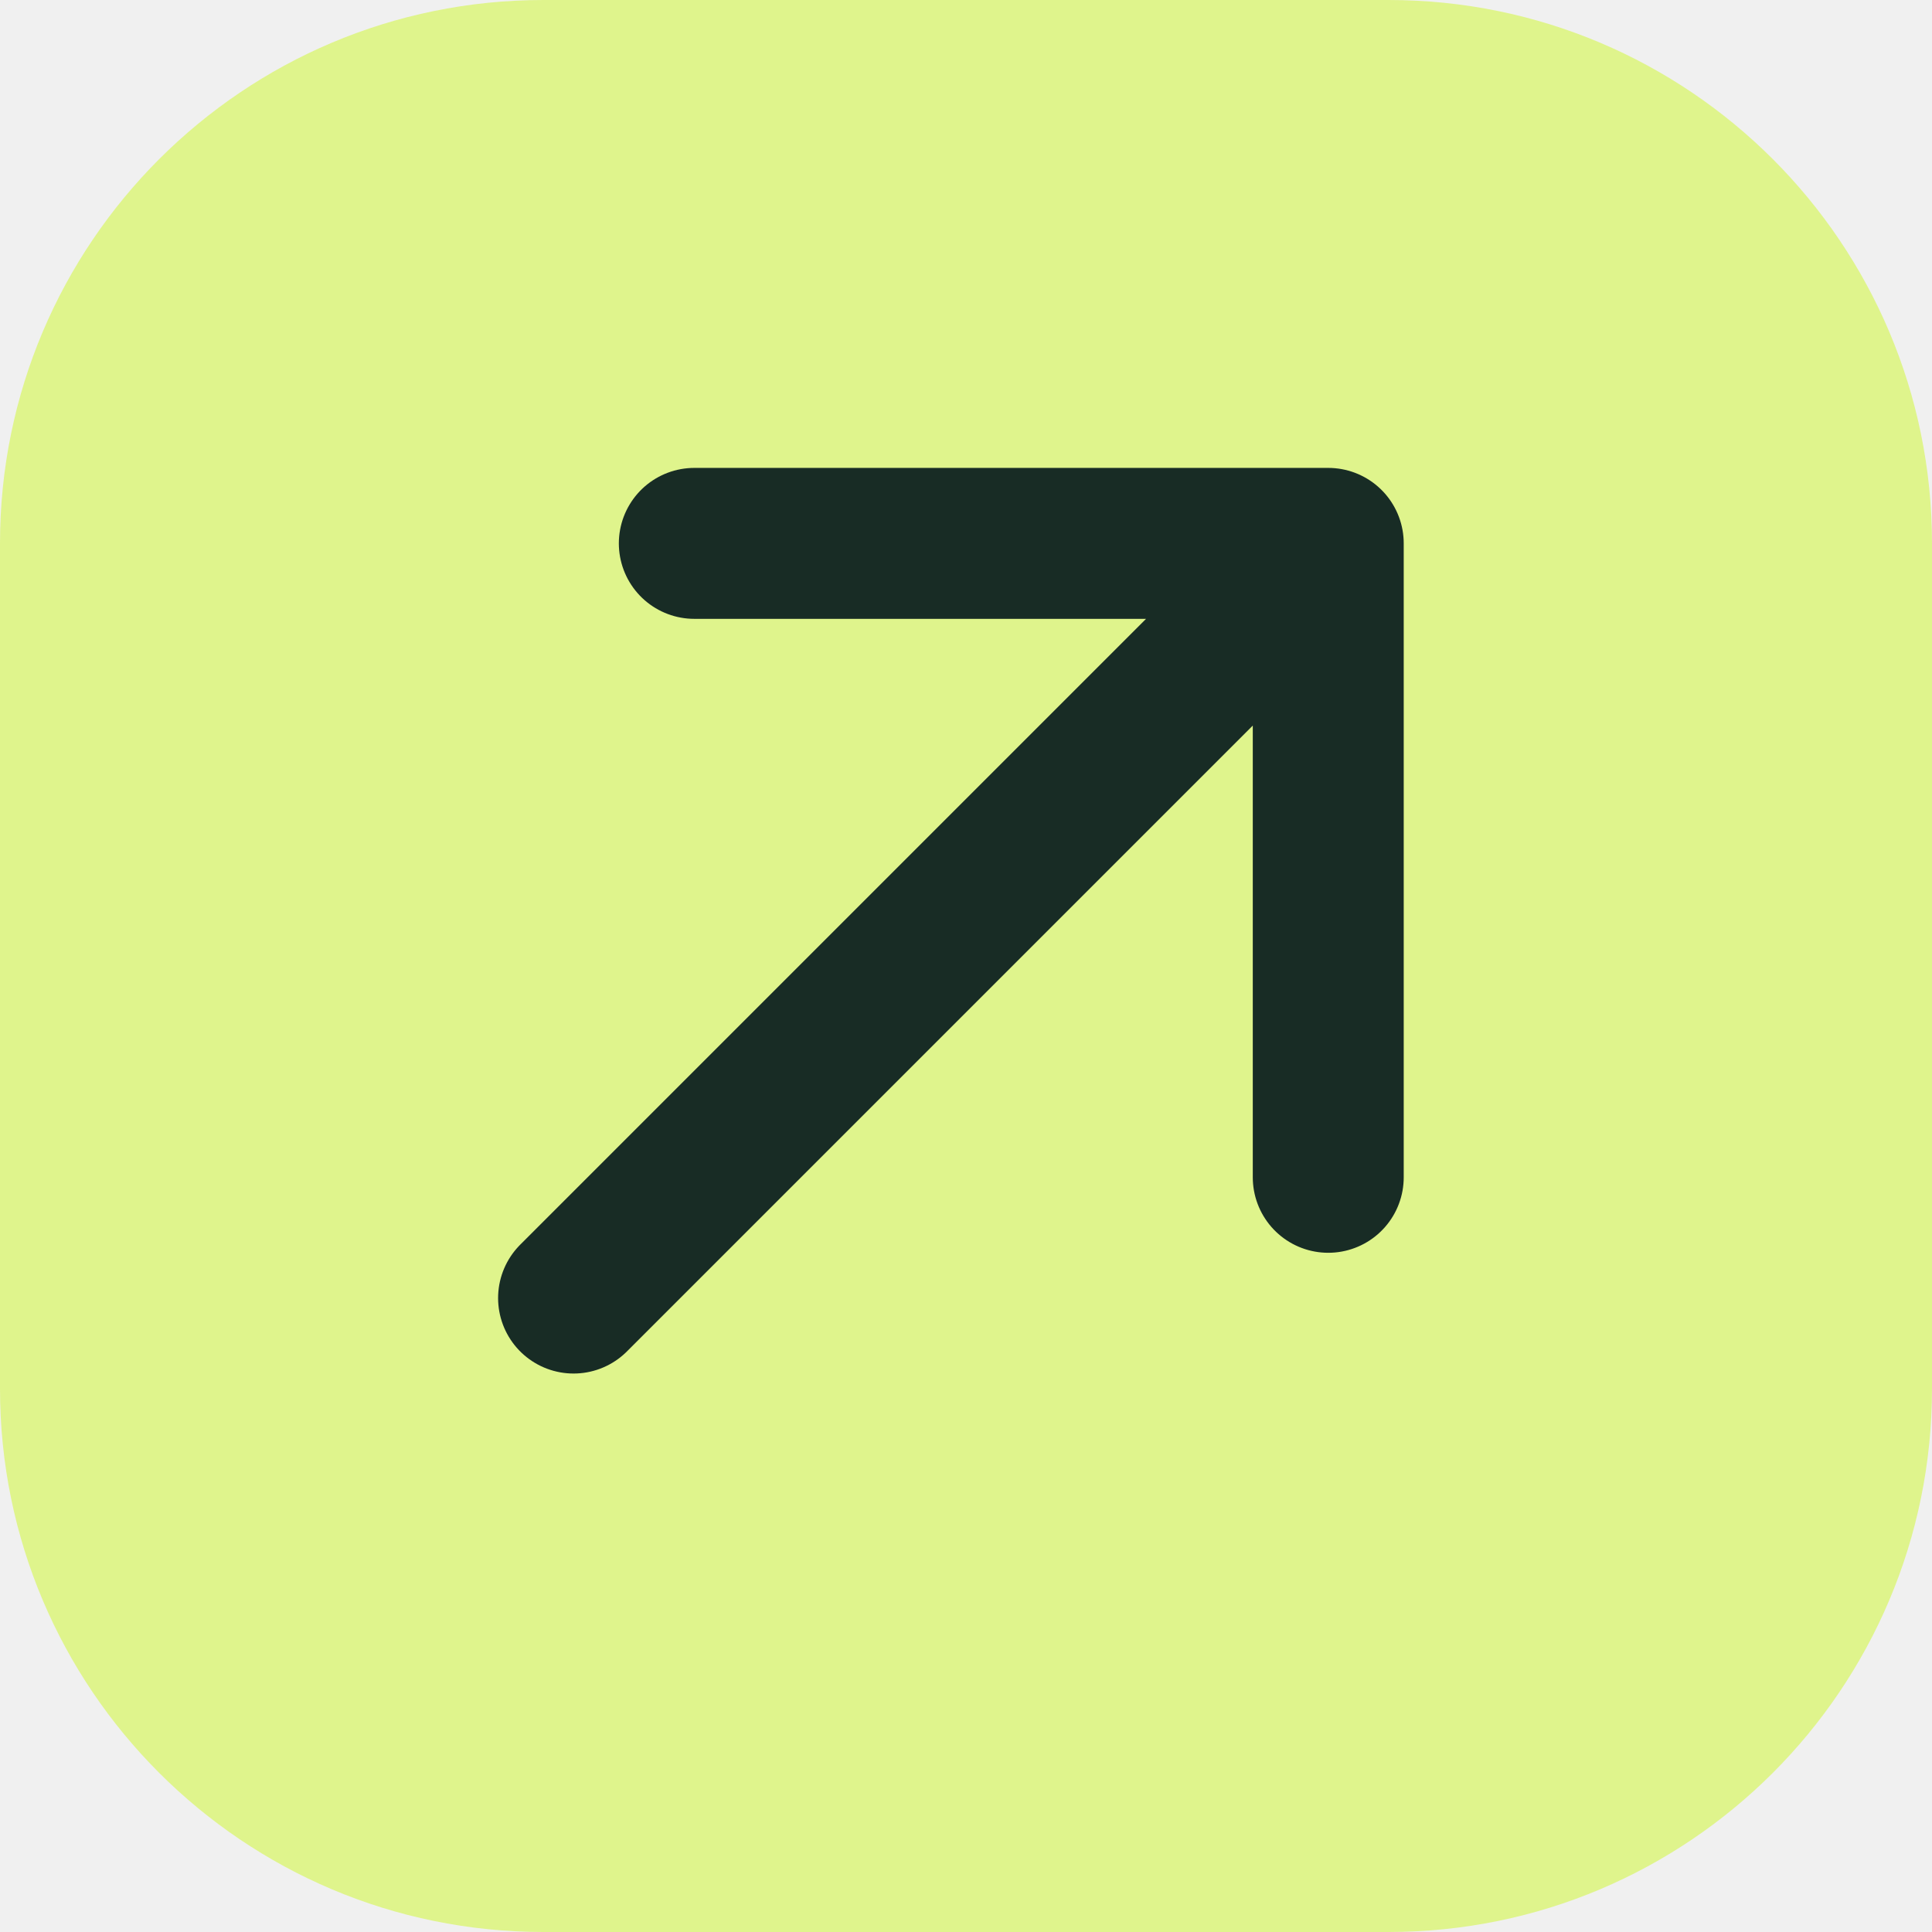
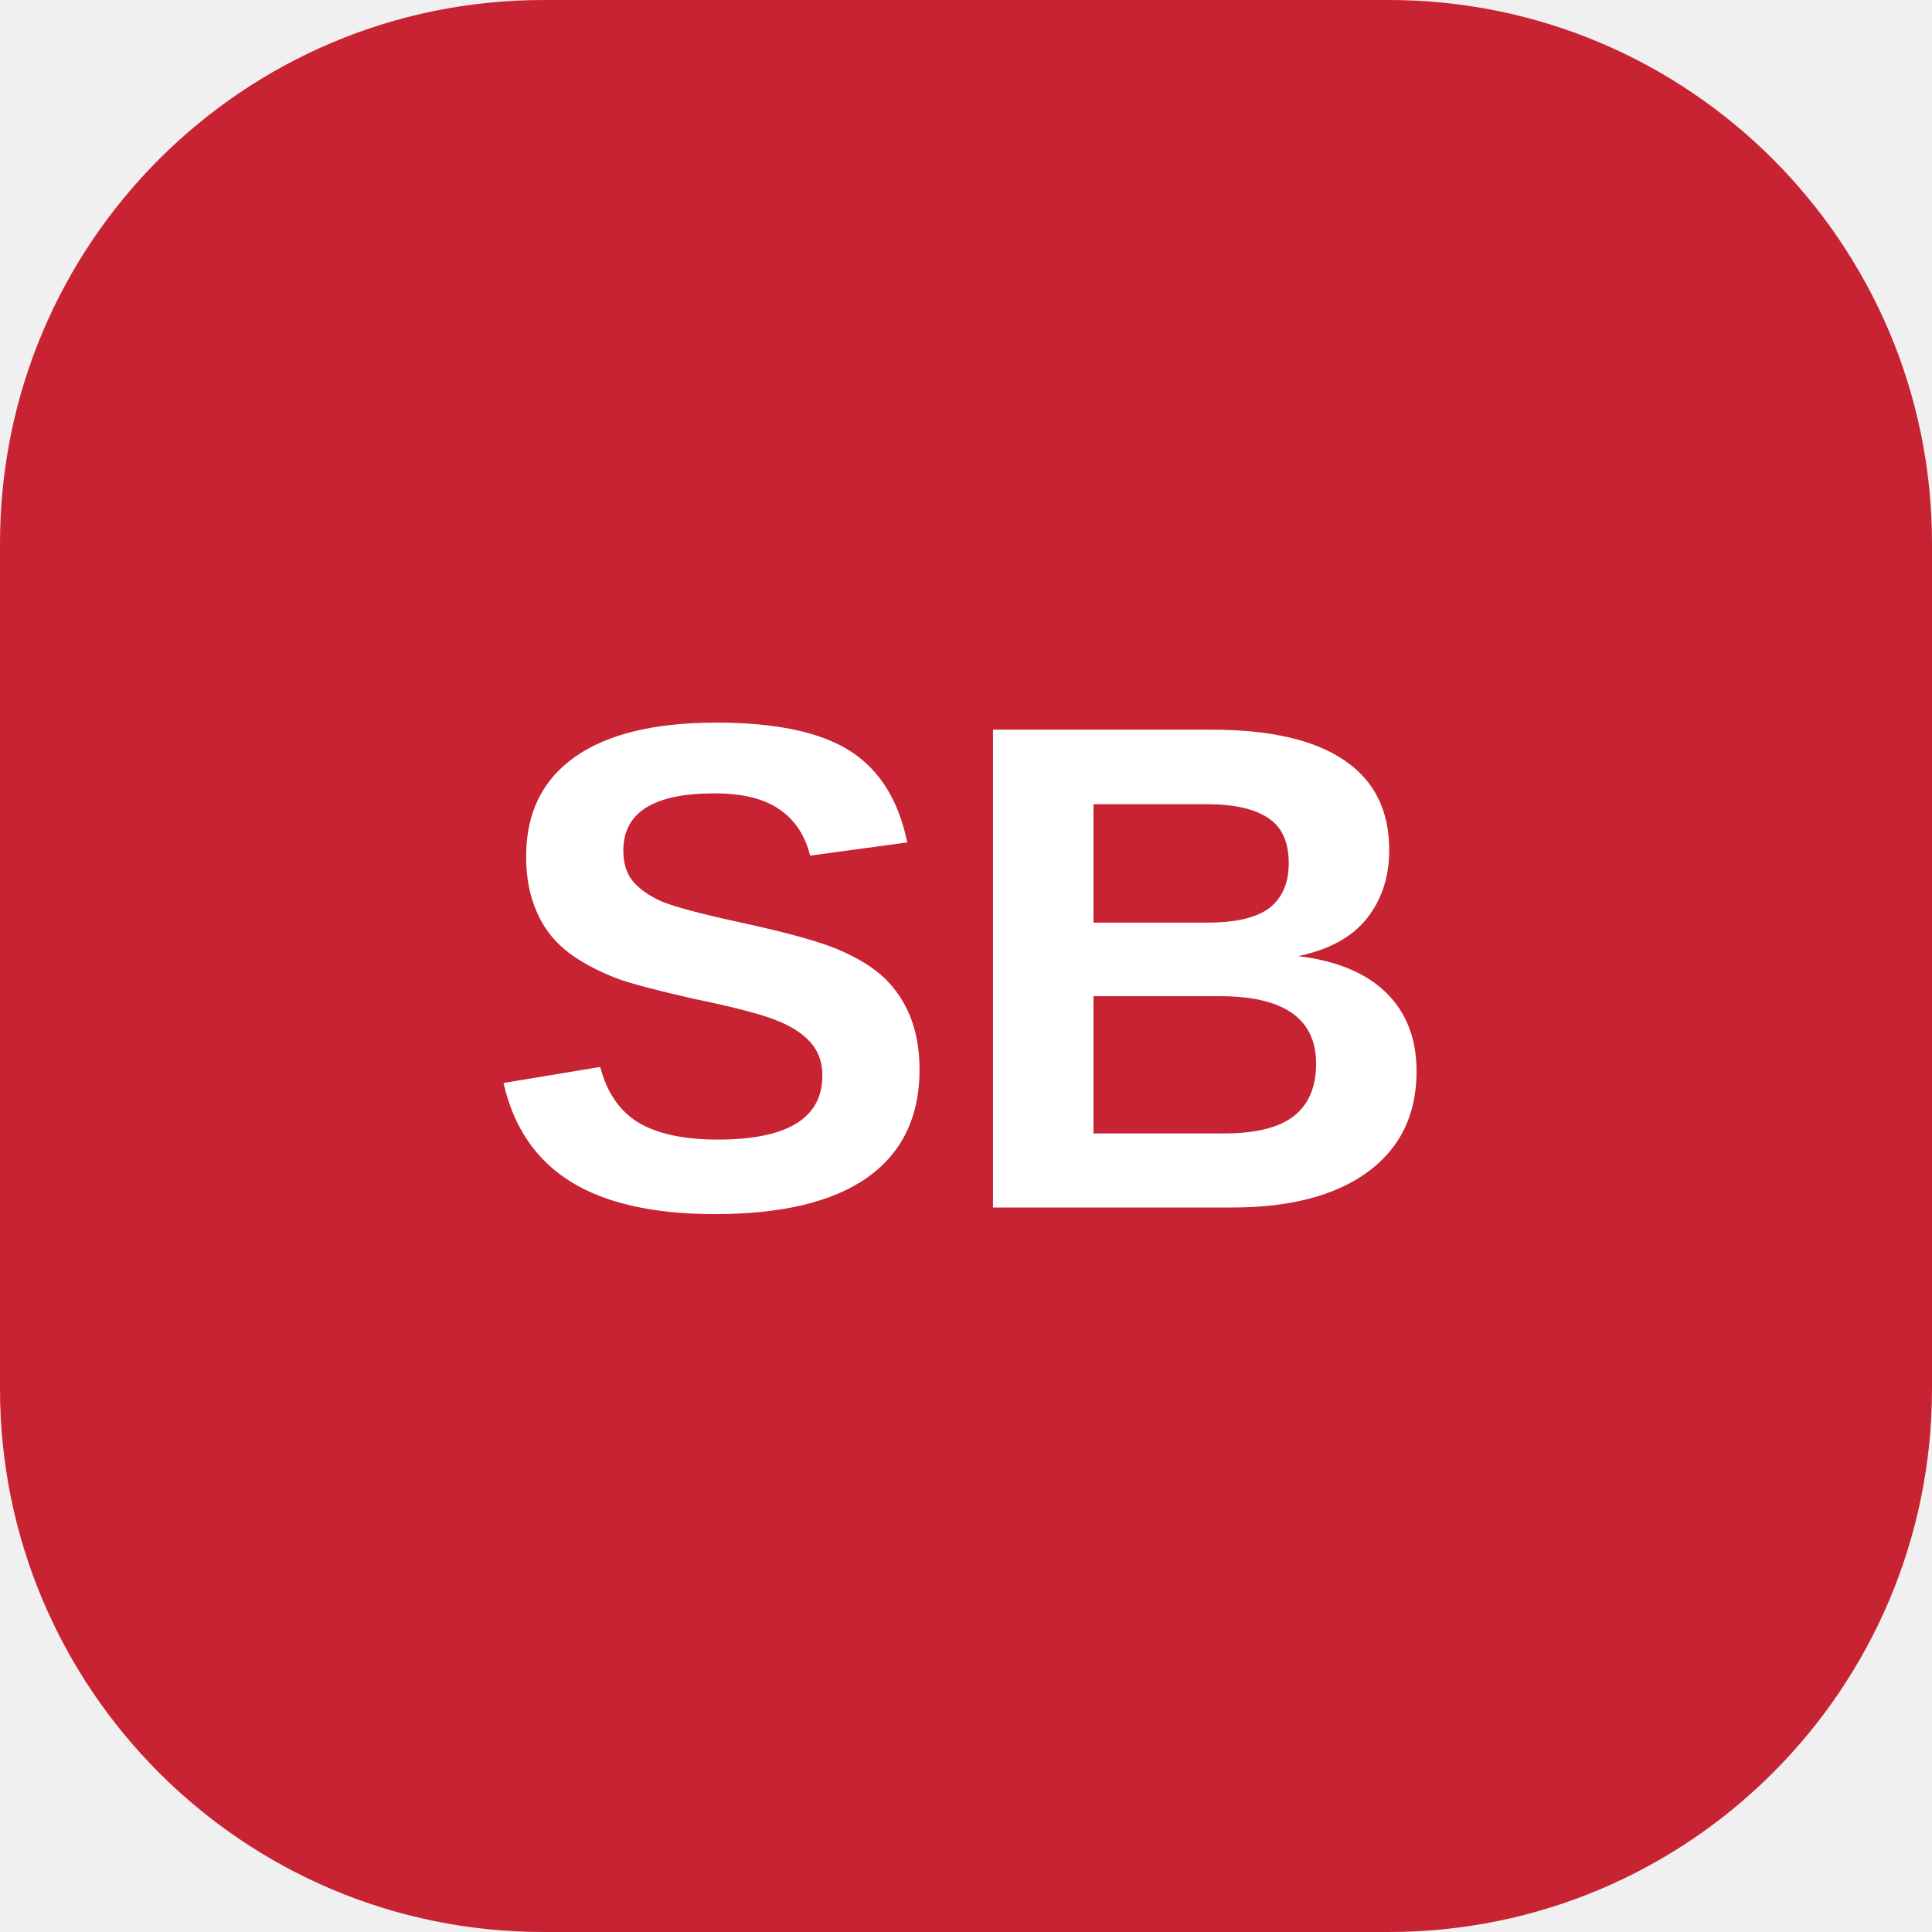
<svg xmlns="http://www.w3.org/2000/svg" viewBox="0 0 64 64">
-   <rect width="64" height="64" rx="18" fill="#dff48c" />
-   <path d="M19 43 44 18M23 18h21v21" fill="none" stroke="#182c25" stroke-width="5" stroke-linecap="round" stroke-linejoin="round" />
+   <rect width="64" height="64" rx="18" fill="#c82332" />
+   <text x="32" y="40" text-anchor="middle" font-family="Arial,sans-serif" font-size="23" font-weight="700" fill="#ffffff">SB</text>
</svg>
